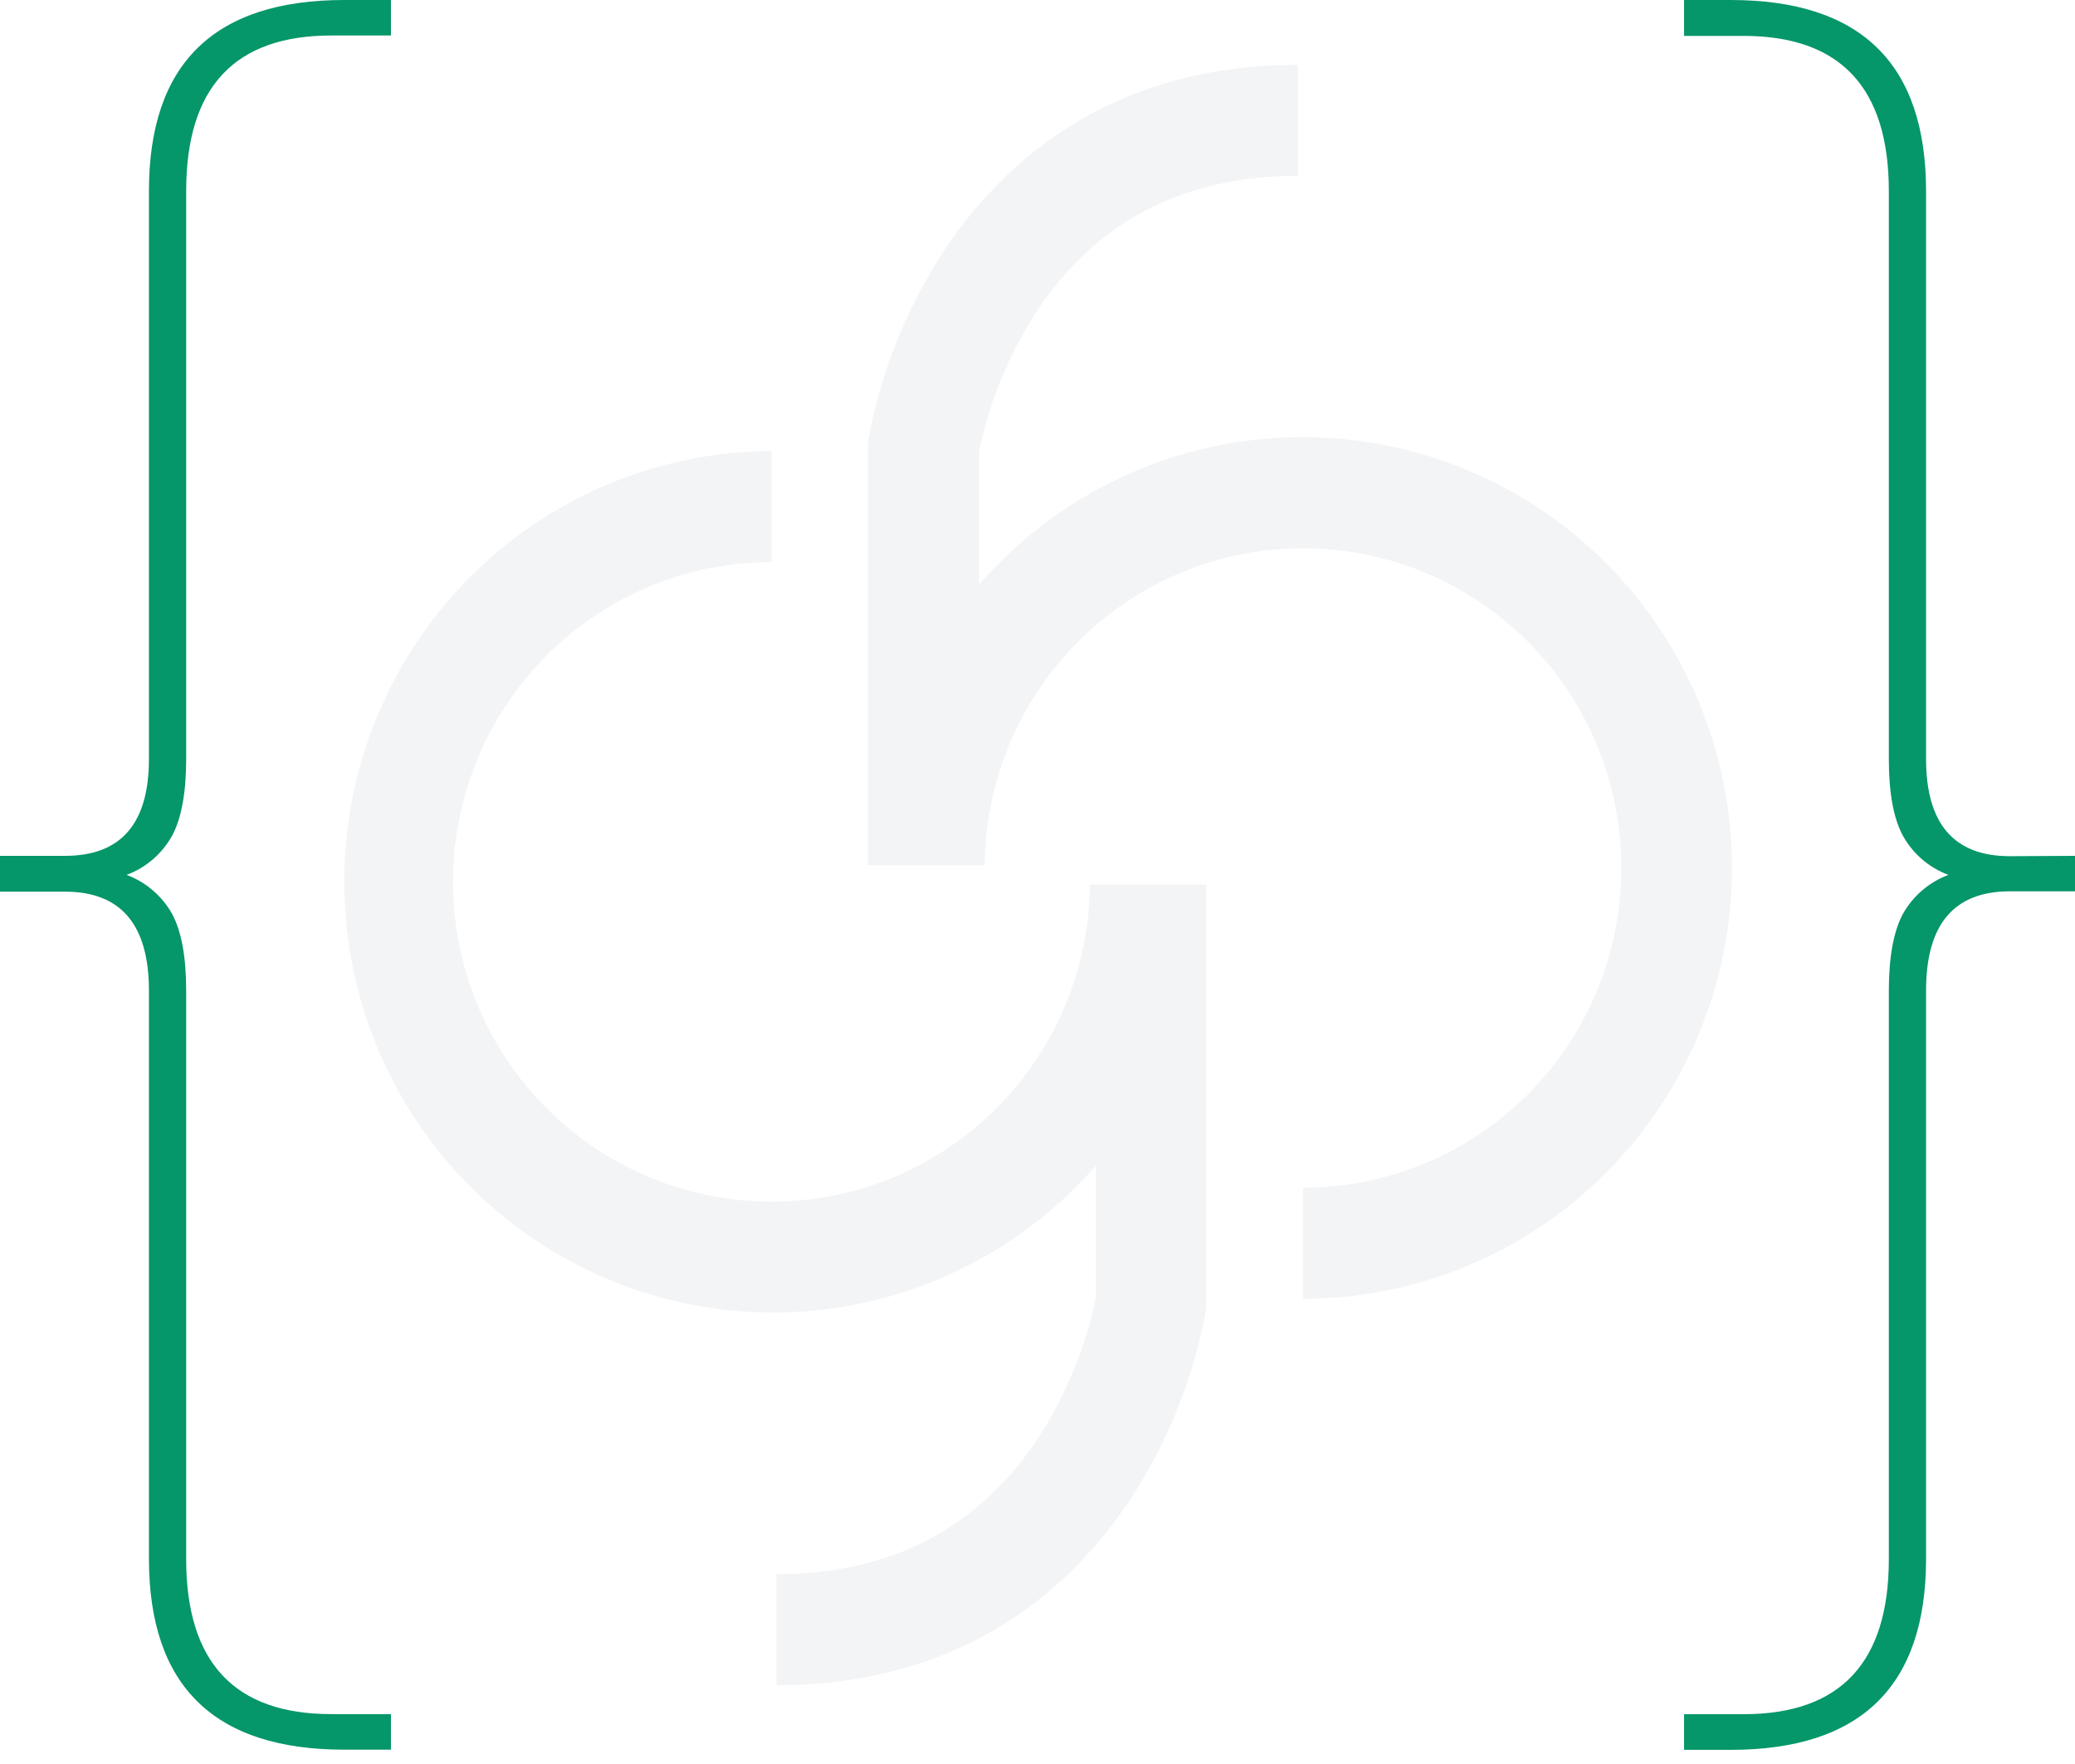
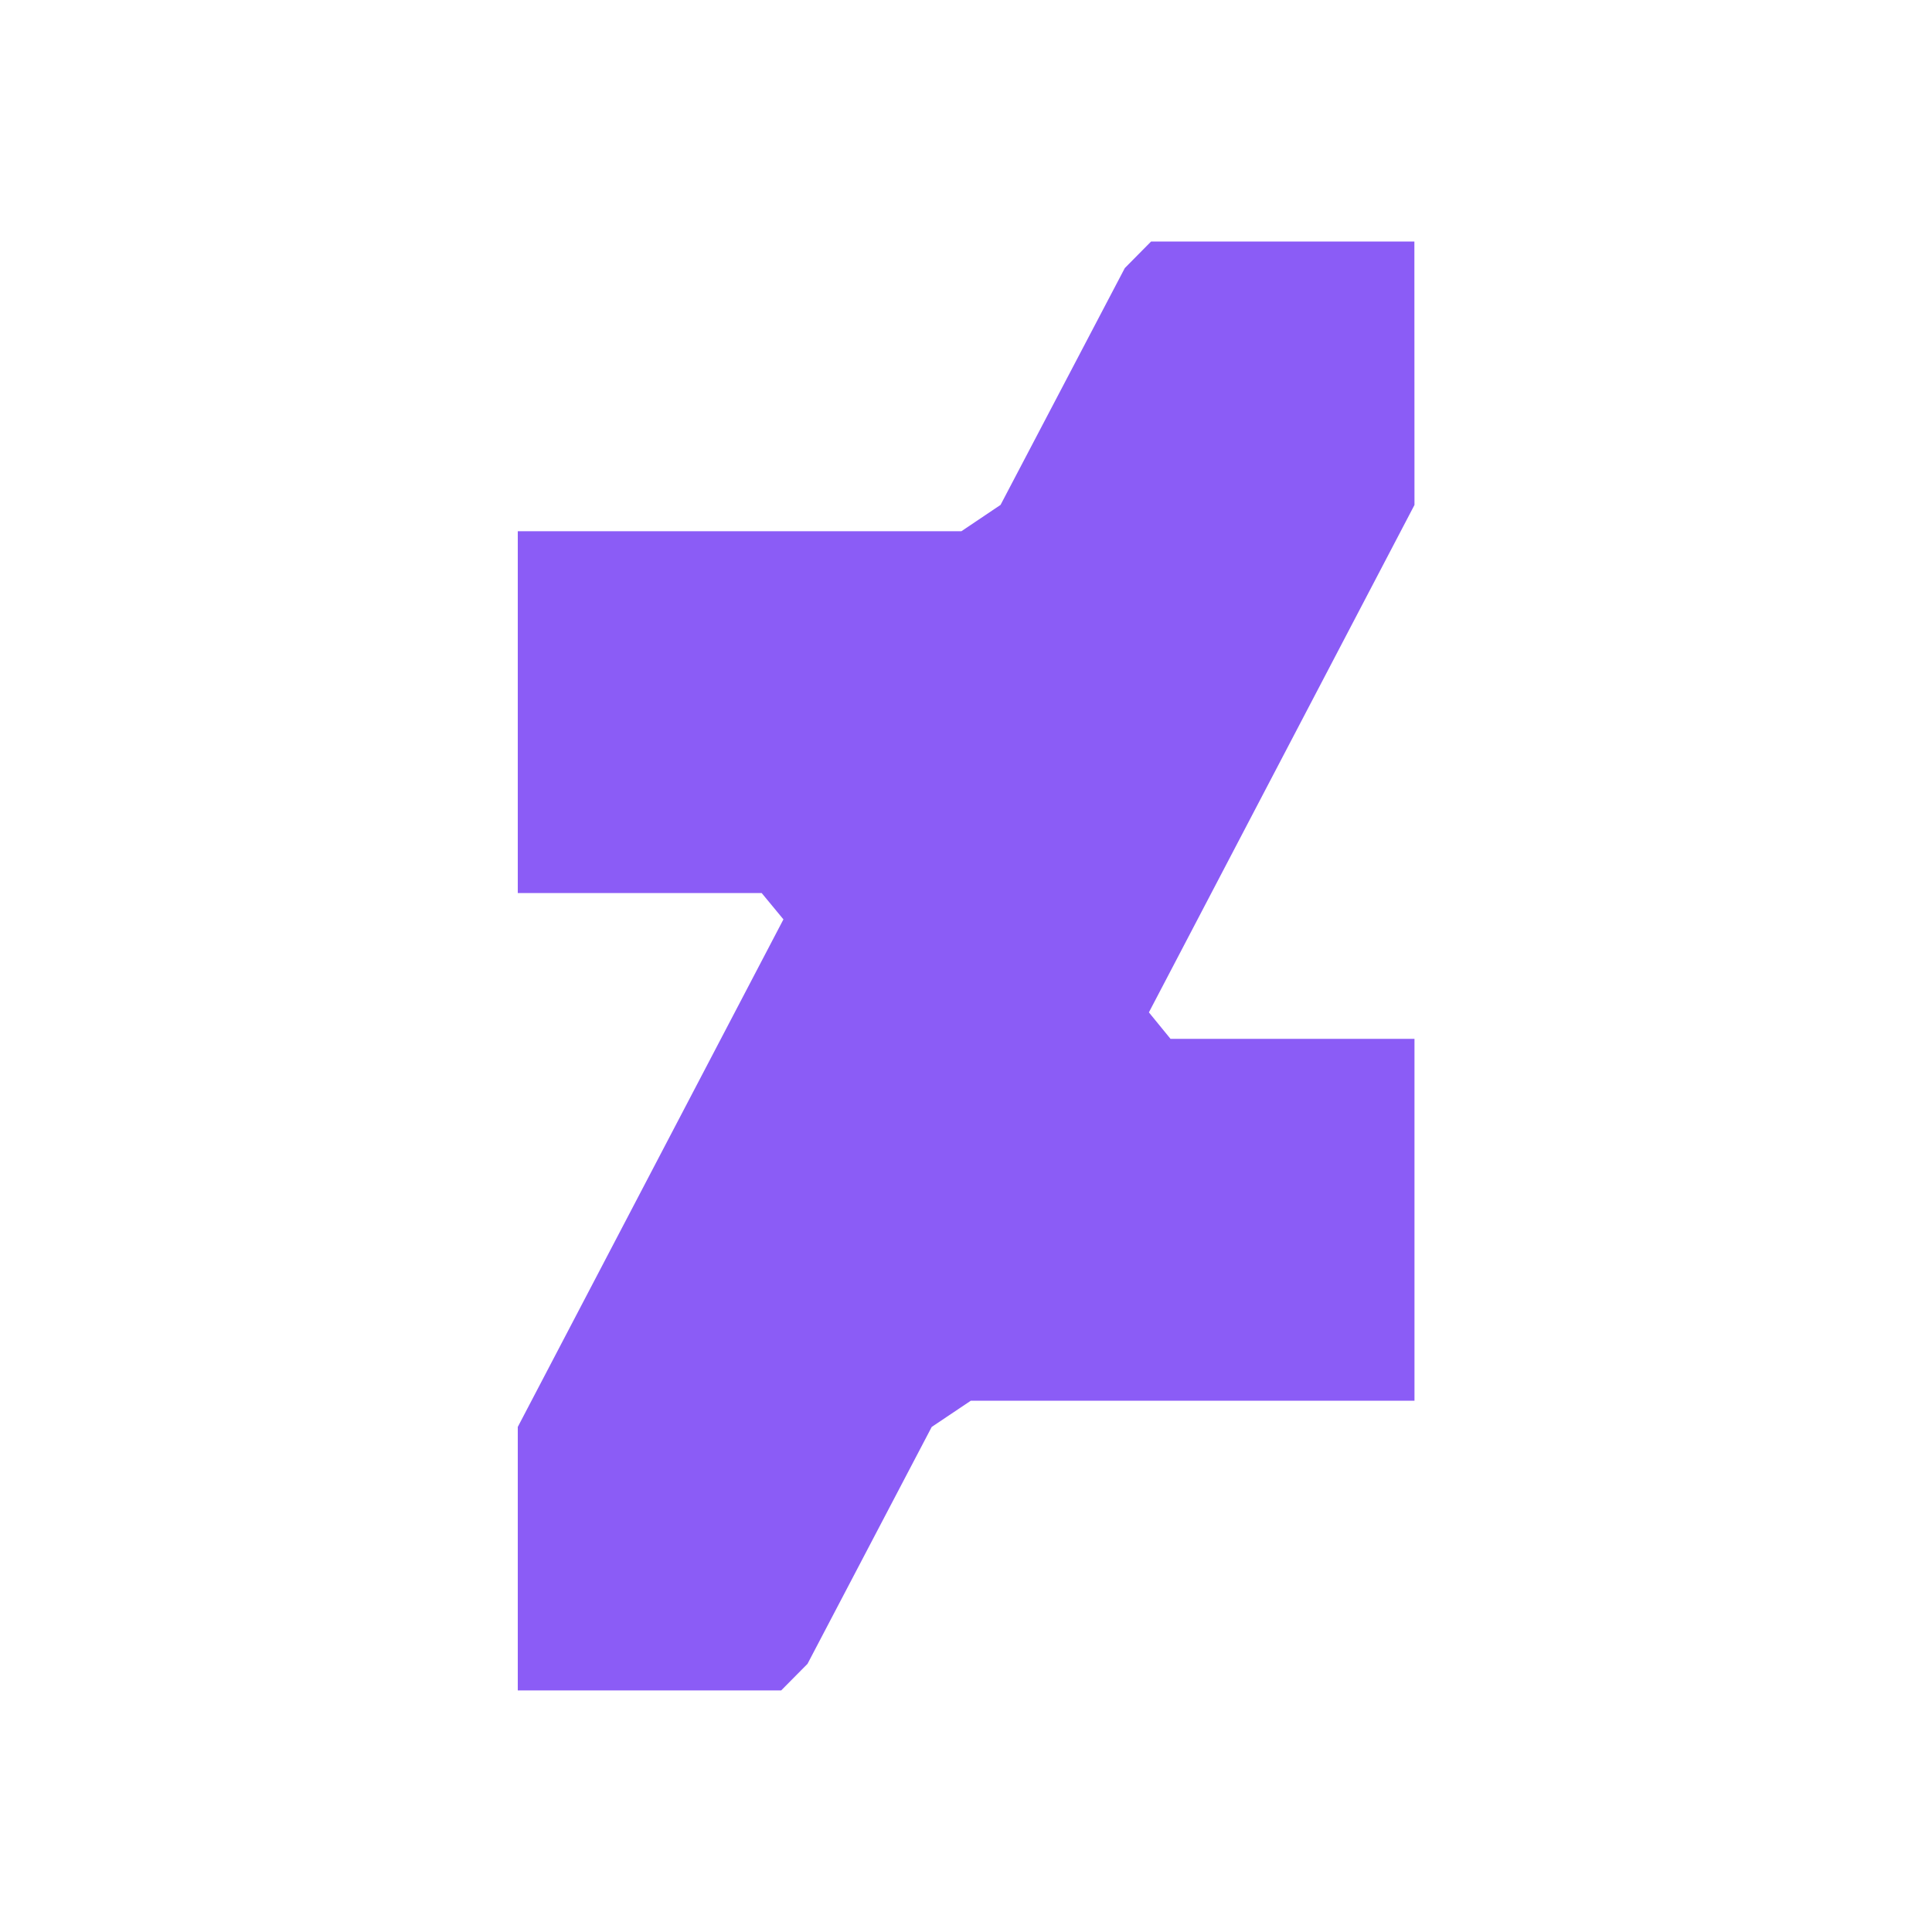
- <svg xmlns="http://www.w3.org/2000/svg" width="153" height="130" viewBox="0 0 153 130" fill="none">
-   <path d="M88.519 65.217H80.368C80.328 69.872 78.917 74.411 76.313 78.262C73.708 82.112 70.026 85.103 65.732 86.857C61.437 88.61 56.722 89.048 52.18 88.115C47.638 87.182 43.472 84.92 40.209 81.614C36.945 78.308 34.729 74.106 33.84 69.537C32.95 64.969 33.428 60.238 35.212 55.941C36.996 51.645 40.007 47.974 43.865 45.393C47.723 42.812 52.255 41.435 56.892 41.436V33.252C51.704 33.272 46.6 34.573 42.032 37.04C37.463 39.508 33.569 43.066 30.692 47.401C27.816 51.736 26.046 56.715 25.538 61.899C25.029 67.083 25.799 72.313 27.779 77.127C29.759 81.942 32.888 86.194 36.89 89.508C40.893 92.823 45.645 95.097 50.73 96.132C55.814 97.167 61.074 96.93 66.046 95.442C71.018 93.955 75.549 91.262 79.239 87.601C79.782 87.062 80.307 86.504 80.807 85.935V95.693C80.043 99.309 78.633 102.757 76.647 105.869C72.266 112.607 65.738 116.056 57.252 116.056V124.24C71.467 124.24 79.355 116.669 83.486 110.316C86.167 106.163 88.01 101.521 88.909 96.655L88.952 96.361V65.241L88.519 65.217Z" fill="#F3F4F6" />
-   <path d="M96.109 32.235C87.741 32.202 79.702 35.507 73.761 41.424C73.212 41.969 72.681 42.532 72.18 43.108V33.343C72.947 29.636 74.395 26.104 76.451 22.93C80.826 16.32 87.305 12.963 95.7 12.963V4.784C81.491 4.784 73.596 12.344 69.466 18.703C66.786 22.857 64.942 27.498 64.036 32.363L63.999 32.664V63.783H72.602C72.642 59.13 74.054 54.593 76.659 50.744C79.263 46.895 82.944 43.906 87.237 42.154C91.53 40.402 96.244 39.965 100.784 40.898C105.324 41.831 109.488 44.092 112.75 47.397C116.013 50.702 118.228 54.902 119.117 59.469C120.007 64.036 119.53 68.765 117.747 73.06C115.964 77.355 112.955 81.024 109.099 83.606C105.243 86.187 100.712 87.564 96.078 87.564V95.749C104.466 95.749 112.511 92.403 118.442 86.447C124.373 80.492 127.705 72.414 127.705 63.992C127.705 55.569 124.373 47.492 118.442 41.536C112.511 35.581 104.466 32.235 96.078 32.235H96.109Z" fill="#F3F4F6" />
-   <path d="M153 63.097V65.713H148.192C144.076 65.713 142.018 68.149 142.018 73.021V114.916C142.018 124.31 137.215 129.006 127.608 129.006H124.173V126.378H128.566C135.704 126.378 139.273 122.566 139.273 114.941V73.046C139.273 70.595 139.614 68.684 140.304 67.391C141.047 66.058 142.239 65.033 143.666 64.5C142.236 63.969 141.043 62.941 140.304 61.602C139.614 60.322 139.273 58.435 139.273 55.954V14.09C139.273 6.465 135.704 2.65 128.566 2.646H124.173V0H127.608C137.211 0 142.014 4.697 142.018 14.09V55.954C142.018 60.733 144.076 63.122 148.192 63.122L153 63.097ZM4.801 63.097C8.922 63.097 10.982 60.716 10.982 55.954V14.09C10.982 4.697 15.785 0 25.392 0H28.827V2.616H24.434C17.296 2.616 13.727 6.44 13.727 14.09V55.954C13.727 58.405 13.386 60.322 12.696 61.602C11.957 62.941 10.764 63.969 9.334 64.5C10.76 65.031 11.952 66.054 12.696 67.385C13.386 68.678 13.727 70.559 13.727 73.04V114.935C13.727 122.564 17.296 126.376 24.434 126.372H28.827V128.994H25.392C15.785 128.994 10.982 124.297 10.982 114.904V73.046C10.982 68.178 8.922 65.742 4.801 65.737H0V63.097H4.801Z" fill="#059669" />
+ <svg xmlns="http://www.w3.org/2000/svg" width="60" height="60" viewBox="0 0 60 60" fill="none">
+   <path d="M43.925 7.5H35.748L34.932 8.325L31.073 15.68L29.858 16.497H16.08V27.735H23.655L24.33 28.552L16.08 44.315V52.498H24.26L25.078 51.672L28.935 44.315L30.15 43.5H43.928V32.263H36.352L35.68 31.44L43.928 15.682L43.925 7.5Z" fill="#8B5CF6" />
</svg>
